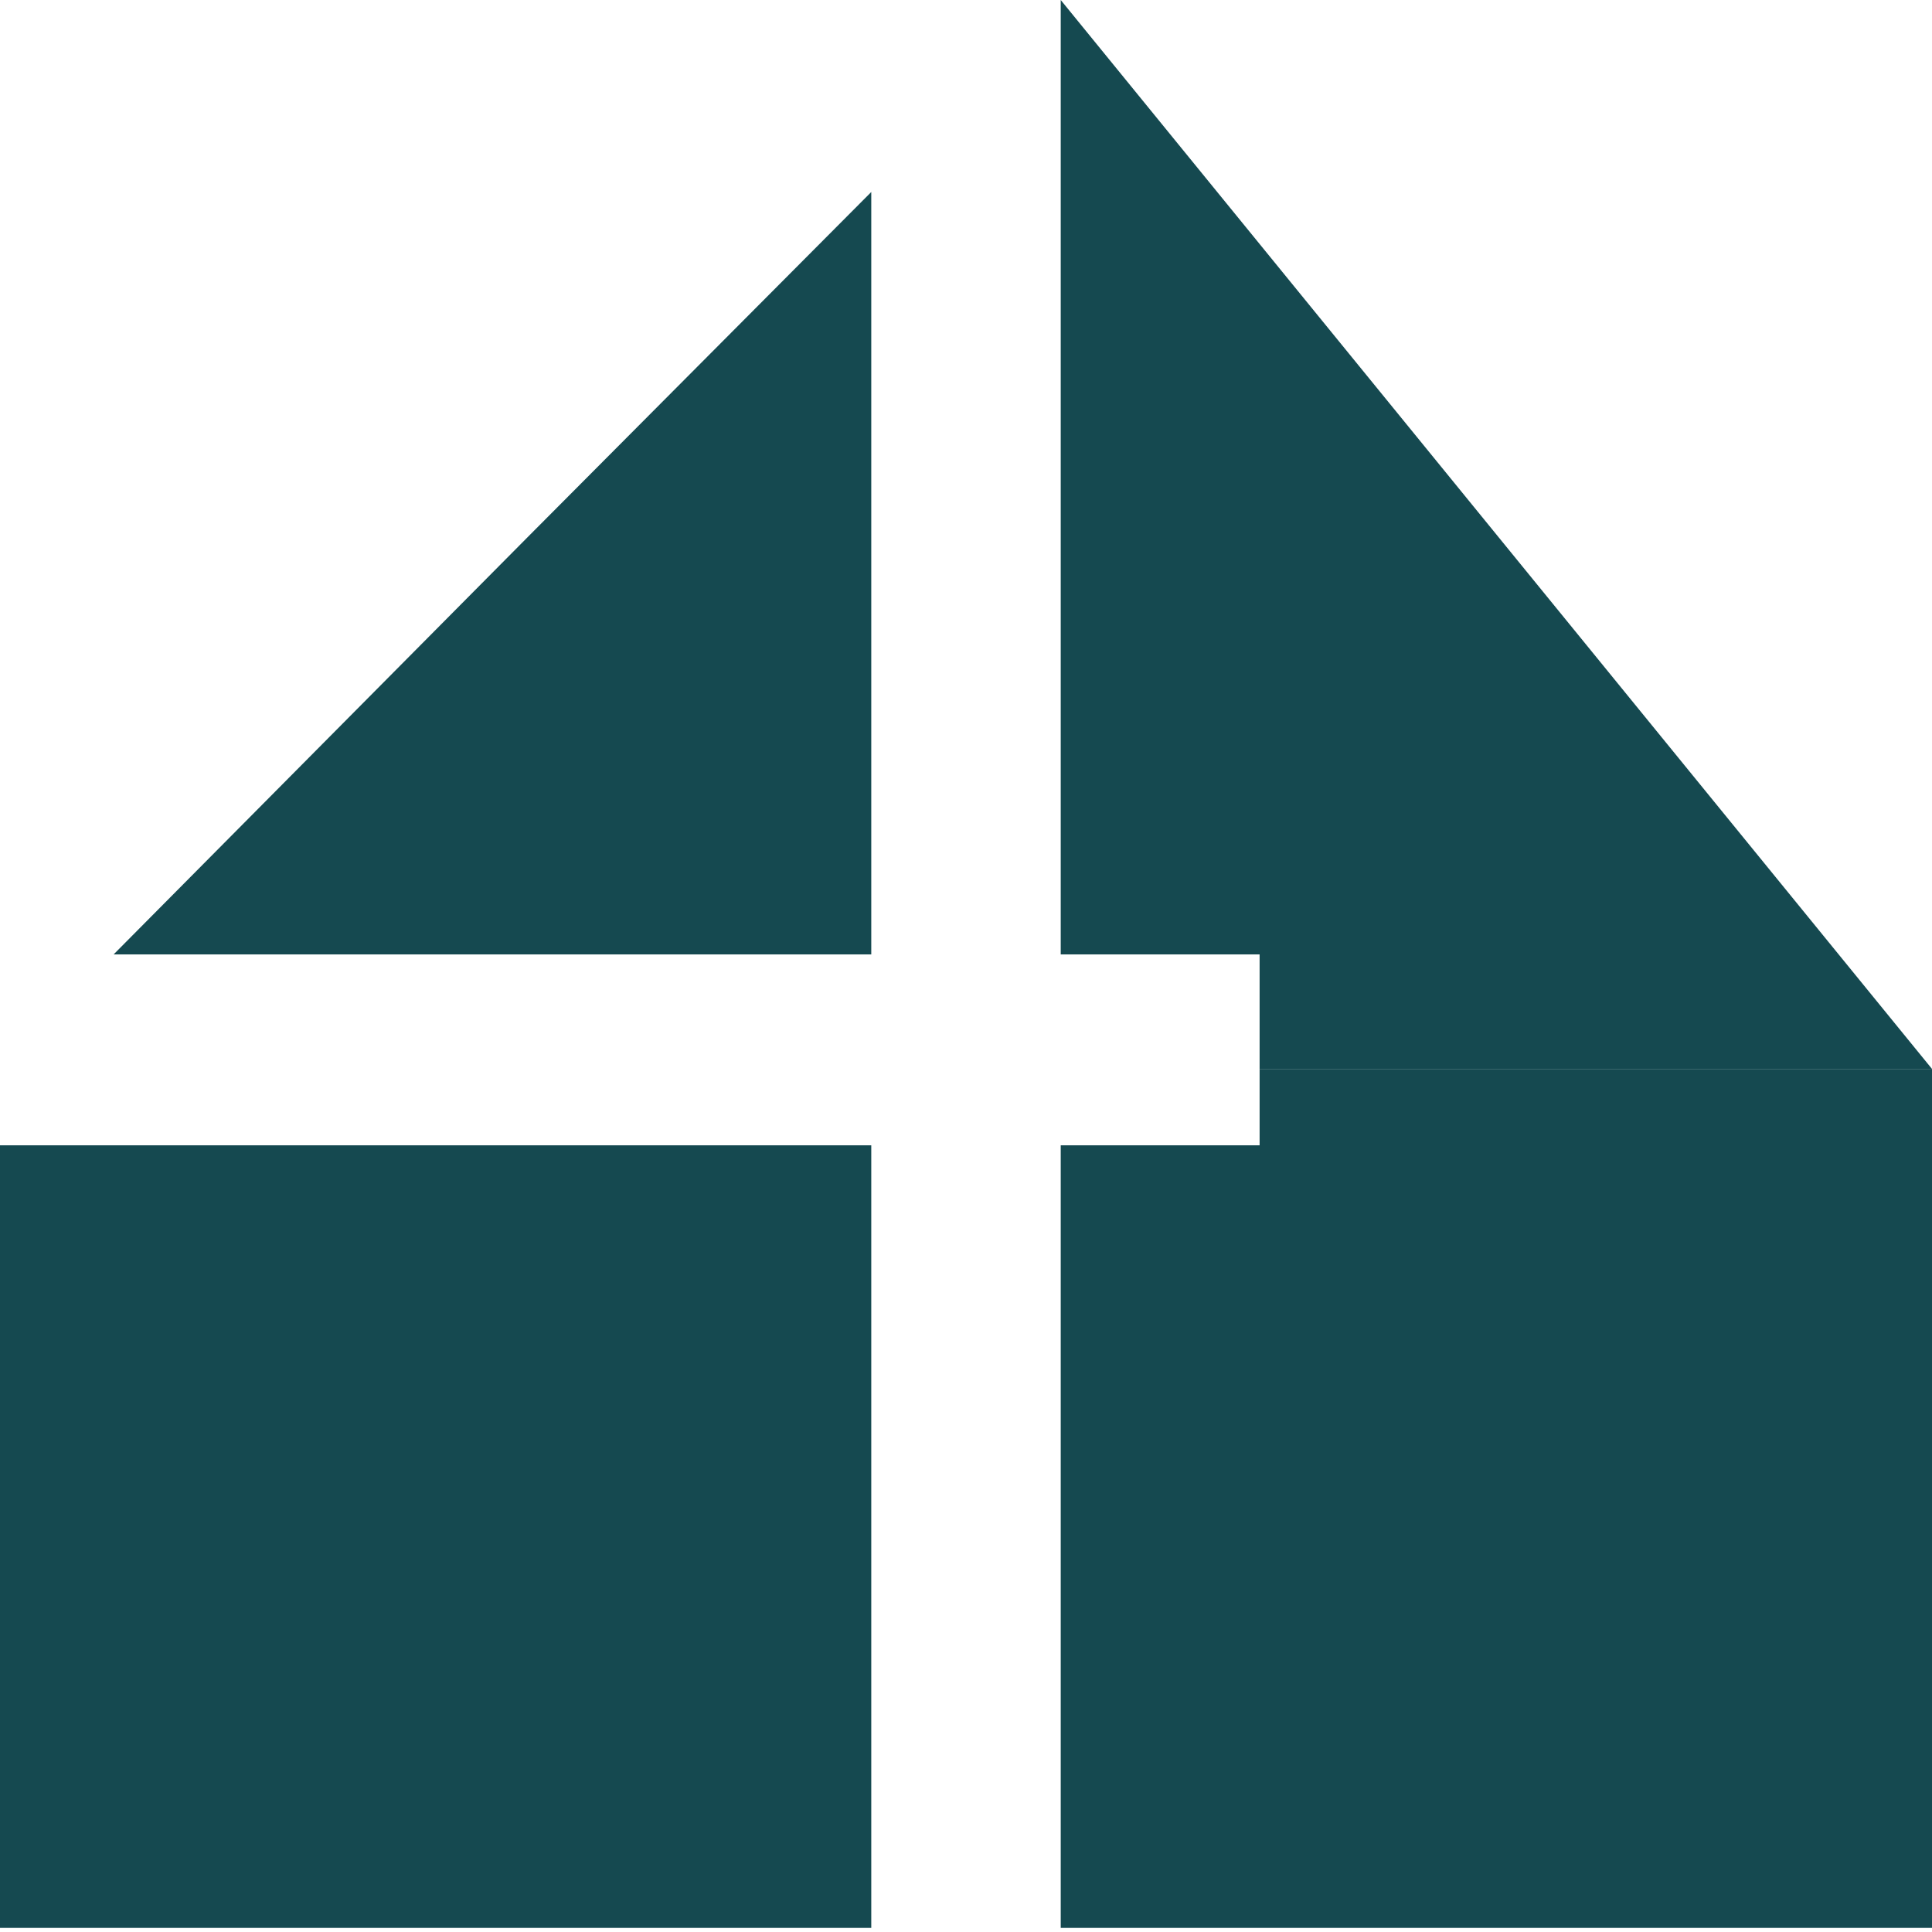
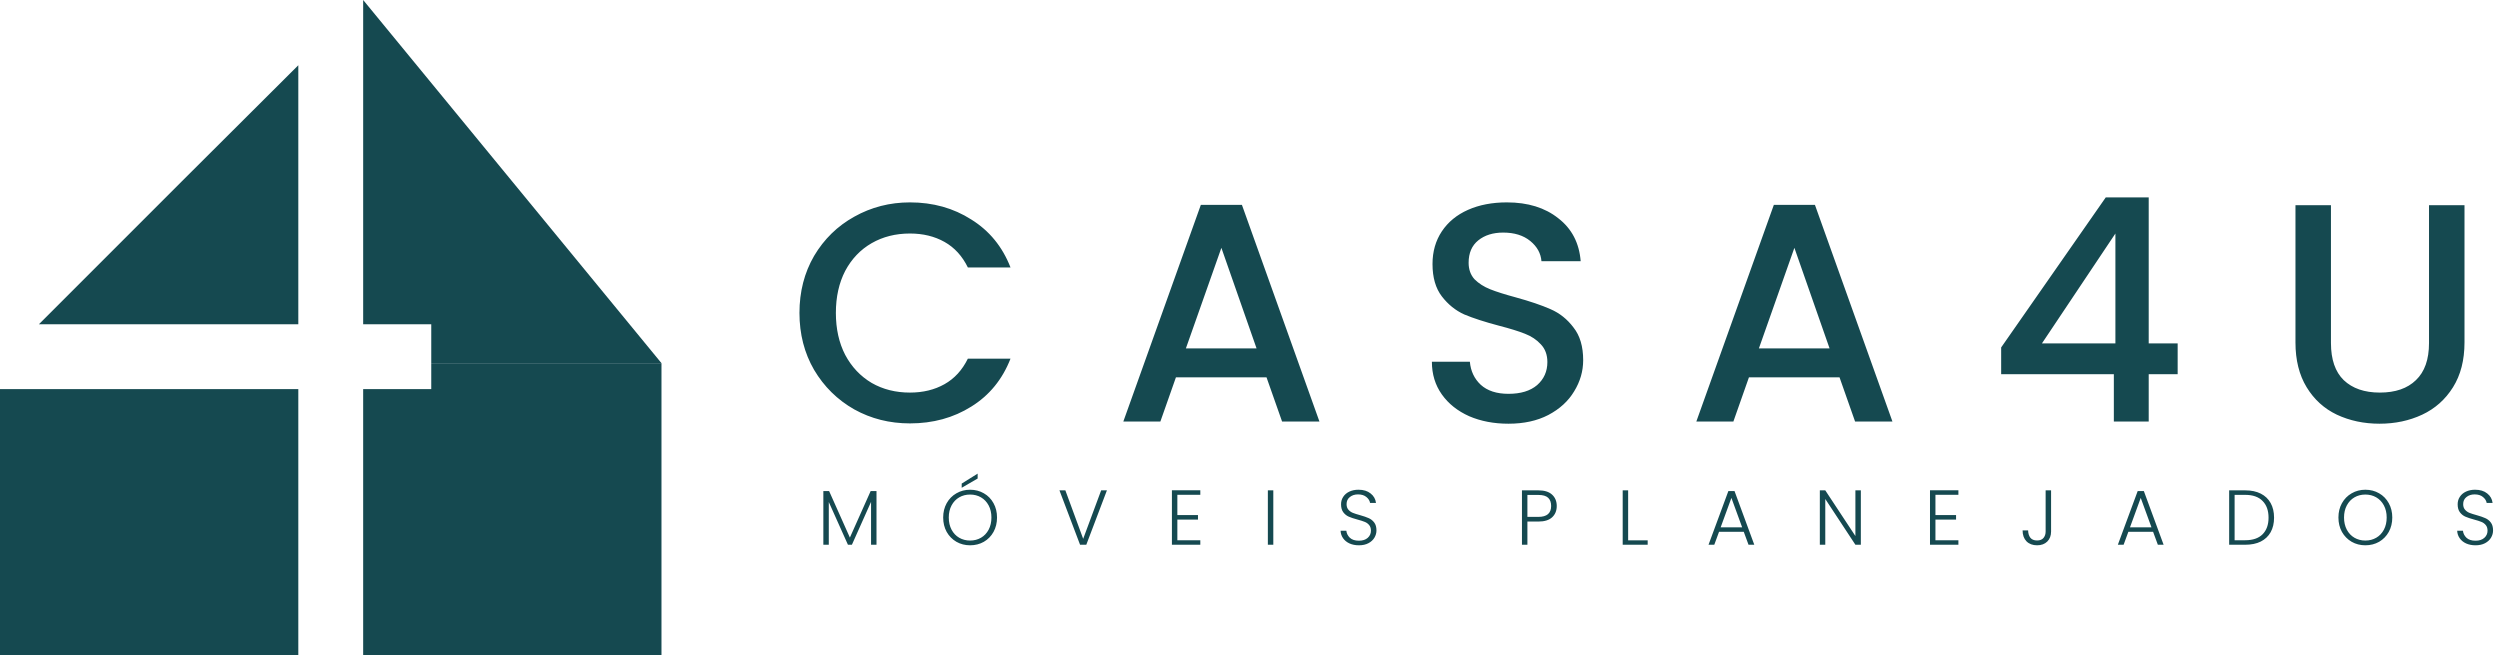
- <svg xmlns="http://www.w3.org/2000/svg" width="32" height="32" viewBox="0 0 32 32" fill="none">
-   <path d="M17.569 18.97H20.863V17.705H32V31.932H17.569V18.97Z" fill="#154950" />
-   <path d="M8.784 8.852L14.431 3.18V15.808H1.882L8.784 8.852Z" fill="#154950" />
-   <path d="M24.784 8.852L32 17.705H20.863V15.808H17.569V0L24.784 8.852Z" fill="#154950" />
-   <path d="M14.431 18.97H0V31.932H14.431V18.97Z" fill="#154950" />
+ <svg xmlns="http://www.w3.org/2000/svg" width="771" height="202" viewBox="0 0 771 202" fill="none">
+   <path d="M246.552 96.496C246.552 89.968 248.056 84.112 251.064 78.928C254.136 73.744 258.264 69.712 263.448 66.832C268.696 63.888 274.424 62.416 280.632 62.416C287.736 62.416 294.04 64.176 299.544 67.696C305.112 71.152 309.144 76.08 311.64 82.48H298.488C296.76 78.96 294.36 76.336 291.288 74.608C288.216 72.88 284.664 72.016 280.632 72.016C276.216 72.016 272.28 73.008 268.824 74.992C265.368 76.976 262.648 79.824 260.664 83.536C258.744 87.248 257.784 91.568 257.784 96.496C257.784 101.424 258.744 105.744 260.664 109.456C262.648 113.168 265.368 116.048 268.824 118.096C272.28 120.08 276.216 121.072 280.632 121.072C284.664 121.072 288.216 120.208 291.288 118.48C294.36 116.752 296.76 114.128 298.488 110.608H311.64C309.144 117.008 305.112 121.936 299.544 125.392C294.04 128.848 287.736 130.576 280.632 130.576C274.36 130.576 268.632 129.136 263.448 126.256C258.264 123.312 254.136 119.248 251.064 114.064C248.056 108.88 246.552 103.024 246.552 96.496ZM390.594 116.368H362.658L357.858 130H346.434L370.338 63.184H383.01L406.914 130H395.394L390.594 116.368ZM387.522 107.44L376.674 76.432L365.73 107.44H387.522ZM465.211 130.672C460.731 130.672 456.699 129.904 453.115 128.368C449.531 126.768 446.715 124.528 444.667 121.648C442.619 118.768 441.595 115.408 441.595 111.568H453.307C453.563 114.448 454.683 116.816 456.667 118.672C458.715 120.528 461.563 121.456 465.211 121.456C468.987 121.456 471.931 120.56 474.043 118.768C476.155 116.912 477.211 114.544 477.211 111.664C477.211 109.424 476.539 107.6 475.195 106.192C473.915 104.784 472.283 103.696 470.299 102.928C468.379 102.16 465.691 101.328 462.235 100.432C457.883 99.28 454.331 98.128 451.579 96.976C448.891 95.76 446.587 93.904 444.667 91.408C442.747 88.912 441.787 85.584 441.787 81.424C441.787 77.584 442.747 74.224 444.667 71.344C446.587 68.464 449.275 66.256 452.731 64.72C456.187 63.184 460.187 62.416 464.731 62.416C471.195 62.416 476.475 64.048 480.571 67.312C484.731 70.512 487.035 74.928 487.483 80.56H475.387C475.195 78.128 474.043 76.048 471.931 74.32C469.819 72.592 467.035 71.728 463.579 71.728C460.443 71.728 457.883 72.528 455.899 74.128C453.915 75.728 452.923 78.032 452.923 81.04C452.923 83.088 453.531 84.784 454.747 86.128C456.027 87.408 457.627 88.432 459.547 89.2C461.467 89.968 464.091 90.8 467.419 91.696C471.835 92.912 475.419 94.128 478.171 95.344C480.987 96.56 483.355 98.448 485.275 101.008C487.259 103.504 488.251 106.864 488.251 111.088C488.251 114.48 487.323 117.68 485.468 120.688C483.675 123.696 481.019 126.128 477.499 127.984C474.043 129.776 469.947 130.672 465.211 130.672ZM567.309 116.368H539.373L534.573 130H523.149L547.053 63.184H559.725L583.629 130H572.109L567.309 116.368ZM564.237 107.44L553.389 76.432L542.445 107.44H564.237ZM617.158 115.408V107.152L649.414 60.88H662.662V105.904H671.59V115.408H662.662V130H651.91V115.408H617.158ZM652.39 72.016L629.734 105.904H652.39V72.016ZM718.867 63.28V105.808C718.867 110.864 720.179 114.672 722.803 117.232C725.491 119.792 729.203 121.072 733.939 121.072C738.739 121.072 742.451 119.792 745.075 117.232C747.763 114.672 749.107 110.864 749.107 105.808V63.28H760.051V105.616C760.051 111.056 758.867 115.664 756.499 119.44C754.131 123.216 750.963 126.032 746.995 127.888C743.027 129.744 738.643 130.672 733.843 130.672C729.043 130.672 724.659 129.744 720.691 127.888C716.787 126.032 713.683 123.216 711.379 119.44C709.075 115.664 707.923 111.056 707.923 105.616V63.28H718.867Z" fill="#154950" />
+   <path d="M270.312 151.44V168H268.632V154.776L262.728 168H261.504L255.6 154.824V168H253.92V151.44H255.696L262.104 165.792L268.512 151.44H270.312ZM299.179 168.168C297.627 168.168 296.219 167.808 294.955 167.088C293.691 166.352 292.691 165.336 291.955 164.04C291.235 162.728 290.875 161.248 290.875 159.6C290.875 157.952 291.235 156.48 291.955 155.184C292.691 153.872 293.691 152.856 294.955 152.136C296.219 151.4 297.627 151.032 299.179 151.032C300.747 151.032 302.163 151.4 303.427 152.136C304.691 152.856 305.683 153.872 306.403 155.184C307.123 156.48 307.483 157.952 307.483 159.6C307.483 161.248 307.123 162.728 306.403 164.04C305.683 165.336 304.691 166.352 303.427 167.088C302.163 167.808 300.747 168.168 299.179 168.168ZM299.179 166.704C300.427 166.704 301.547 166.416 302.539 165.84C303.531 165.264 304.315 164.44 304.891 163.368C305.467 162.28 305.755 161.024 305.755 159.6C305.755 158.176 305.467 156.928 304.891 155.856C304.315 154.784 303.531 153.96 302.539 153.384C301.547 152.808 300.427 152.52 299.179 152.52C297.931 152.52 296.811 152.808 295.819 153.384C294.827 153.96 294.043 154.784 293.467 155.856C292.891 156.928 292.603 158.176 292.603 159.6C292.603 161.024 292.891 162.28 293.467 163.368C294.043 164.44 294.827 165.264 295.819 165.84C296.811 166.416 297.931 166.704 299.179 166.704ZM301.507 147.576L296.587 150.432V149.136L301.507 146.064V147.576ZM341.373 151.224L335.013 168H333.093L326.733 151.224H328.557L334.053 166.176L339.597 151.224H341.373ZM363.097 152.592V158.856H369.457V160.248H363.097V166.608H370.177V168H361.417V151.2H370.177V152.592H363.097ZM392.688 151.224V168H391.008V151.224H392.688ZM419.1 168.168C417.996 168.168 417.02 167.976 416.172 167.592C415.34 167.208 414.684 166.672 414.204 165.984C413.724 165.296 413.468 164.528 413.436 163.68H415.212C415.292 164.496 415.652 165.216 416.292 165.84C416.932 166.448 417.868 166.752 419.1 166.752C420.236 166.752 421.132 166.464 421.788 165.888C422.46 165.296 422.796 164.552 422.796 163.656C422.796 162.936 422.612 162.36 422.244 161.928C421.876 161.48 421.42 161.152 420.876 160.944C420.332 160.72 419.58 160.48 418.62 160.224C417.5 159.92 416.612 159.624 415.956 159.336C415.3 159.048 414.74 158.6 414.276 157.992C413.812 157.384 413.58 156.56 413.58 155.52C413.58 154.656 413.804 153.888 414.252 153.216C414.7 152.528 415.332 151.992 416.148 151.608C416.964 151.224 417.9 151.032 418.956 151.032C420.508 151.032 421.756 151.416 422.7 152.184C423.66 152.936 424.212 153.912 424.356 155.112H422.532C422.42 154.424 422.044 153.816 421.404 153.288C420.764 152.744 419.9 152.472 418.812 152.472C417.804 152.472 416.964 152.744 416.292 153.288C415.62 153.816 415.284 154.544 415.284 155.472C415.284 156.176 415.468 156.744 415.836 157.176C416.204 157.608 416.66 157.936 417.204 158.16C417.764 158.384 418.516 158.624 419.46 158.88C420.548 159.184 421.428 159.488 422.1 159.792C422.772 160.08 423.34 160.528 423.804 161.136C424.268 161.744 424.5 162.56 424.5 163.584C424.5 164.368 424.292 165.112 423.876 165.816C423.46 166.52 422.844 167.088 422.028 167.52C421.212 167.952 420.236 168.168 419.1 168.168ZM480.1 156.048C480.1 157.488 479.628 158.648 478.684 159.528C477.74 160.408 476.324 160.848 474.436 160.848H471.052V168H469.372V151.224H474.436C476.308 151.224 477.716 151.664 478.66 152.544C479.62 153.424 480.1 154.592 480.1 156.048ZM474.436 159.408C477.06 159.408 478.372 158.288 478.372 156.048C478.372 154.928 478.06 154.08 477.436 153.504C476.812 152.928 475.812 152.64 474.436 152.64H471.052V159.408H474.436ZM502.119 166.632H508.143V168H500.439V151.224H502.119V166.632ZM537.781 164.016H530.149L528.685 168H526.909L533.029 151.44H534.925L541.021 168H539.245L537.781 164.016ZM537.277 162.624L533.965 153.552L530.653 162.624H537.277ZM573.885 168H572.205L562.917 153.888V168H561.237V151.224H562.917L572.205 165.312V151.224H573.885V168ZM596.89 152.592V158.856H603.25V160.248H596.89V166.608H603.97V168H595.21V151.2H603.97V152.592H596.89ZM632.553 151.224V163.92C632.553 165.2 632.161 166.232 631.377 167.016C630.593 167.784 629.545 168.168 628.233 168.168C626.873 168.168 625.785 167.76 624.969 166.944C624.169 166.112 623.769 164.992 623.769 163.584H625.473C625.489 164.496 625.713 165.24 626.145 165.816C626.593 166.392 627.289 166.68 628.233 166.68C629.129 166.68 629.793 166.416 630.225 165.888C630.657 165.36 630.873 164.704 630.873 163.92V151.224H632.553ZM664.017 164.016H656.385L654.921 168H653.145L659.265 151.44H661.161L667.257 168H665.481L664.017 164.016ZM663.513 162.624L660.201 153.552L656.889 162.624H663.513ZM692.441 151.224C694.297 151.224 695.889 151.56 697.217 152.232C698.545 152.904 699.561 153.872 700.265 155.136C700.969 156.4 701.321 157.904 701.321 159.648C701.321 161.376 700.969 162.872 700.265 164.136C699.561 165.384 698.545 166.344 697.217 167.016C695.889 167.672 694.297 168 692.441 168H687.473V151.224H692.441ZM692.441 166.608C694.777 166.608 696.553 166 697.769 164.784C699.001 163.552 699.617 161.84 699.617 159.648C699.617 157.44 699.001 155.72 697.769 154.488C696.553 153.24 694.777 152.616 692.441 152.616H689.153V166.608H692.441ZM729.475 168.168C727.923 168.168 726.515 167.808 725.251 167.088C723.987 166.352 722.987 165.336 722.251 164.04C721.531 162.728 721.171 161.248 721.171 159.6C721.171 157.952 721.531 156.48 722.251 155.184C722.987 153.872 723.987 152.856 725.251 152.136C726.515 151.4 727.923 151.032 729.475 151.032C731.043 151.032 732.459 151.4 733.723 152.136C734.987 152.856 735.979 153.872 736.699 155.184C737.419 156.48 737.779 157.952 737.779 159.6C737.779 161.248 737.419 162.728 736.699 164.04C735.979 165.336 734.987 166.352 733.723 167.088C732.459 167.808 731.043 168.168 729.475 168.168ZM729.475 166.704C730.723 166.704 731.843 166.416 732.835 165.84C733.827 165.264 734.611 164.44 735.187 163.368C735.763 162.28 736.051 161.024 736.051 159.6C736.051 158.176 735.763 156.928 735.187 155.856C734.611 154.784 733.827 153.96 732.835 153.384C731.843 152.808 730.723 152.52 729.475 152.52C728.227 152.52 727.107 152.808 726.115 153.384C725.123 153.96 724.339 154.784 723.763 155.856C723.187 156.928 722.899 158.176 722.899 159.6C722.899 161.024 723.187 162.28 723.763 163.368C724.339 164.44 725.123 165.264 726.115 165.84C727.107 166.416 728.227 166.704 729.475 166.704ZM763.461 168.168C762.357 168.168 761.381 167.976 760.533 167.592C759.701 167.208 759.045 166.672 758.565 165.984C758.085 165.296 757.829 164.528 757.797 163.68H759.573C759.653 164.496 760.013 165.216 760.653 165.84C761.293 166.448 762.229 166.752 763.461 166.752C764.597 166.752 765.493 166.464 766.149 165.888C766.821 165.296 767.157 164.552 767.157 163.656C767.157 162.936 766.973 162.36 766.605 161.928C766.237 161.48 765.781 161.152 765.237 160.944C764.693 160.72 763.941 160.48 762.981 160.224C761.861 159.92 760.973 159.624 760.317 159.336C759.661 159.048 759.101 158.6 758.637 157.992C758.173 157.384 757.941 156.56 757.941 155.52C757.941 154.656 758.165 153.888 758.613 153.216C759.061 152.528 759.693 151.992 760.509 151.608C761.325 151.224 762.261 151.032 763.317 151.032C764.869 151.032 766.117 151.416 767.061 152.184C768.021 152.936 768.573 153.912 768.717 155.112H766.893C766.781 154.424 766.405 153.816 765.765 153.288C765.125 152.744 764.261 152.472 763.173 152.472C762.165 152.472 761.325 152.744 760.653 153.288C759.981 153.816 759.645 154.544 759.645 155.472C759.645 156.176 759.829 156.744 760.197 157.176C760.565 157.608 761.021 157.936 761.565 158.16C762.125 158.384 762.877 158.624 763.821 158.88C764.909 159.184 765.789 159.488 766.461 159.792C767.133 160.08 767.701 160.528 768.165 161.136C768.629 161.744 768.861 162.56 768.861 163.584C768.861 164.368 768.653 165.112 768.237 165.816C767.821 166.52 767.205 167.088 766.389 167.52C765.573 167.952 764.597 168.168 763.461 168.168Z" fill="#154950" />
+   <path d="M112 120H133V112H204V202H112V120Z" fill="#154950" />
+   <path d="M56 56L92 20.119V100L12 100L56 56Z" fill="#154950" />
+   <path d="M158 56L204 112L133 112L133 100H112L112 0L158 56Z" fill="#154950" />
+   <rect y="120" width="92" height="82" fill="#154950" />
</svg>
